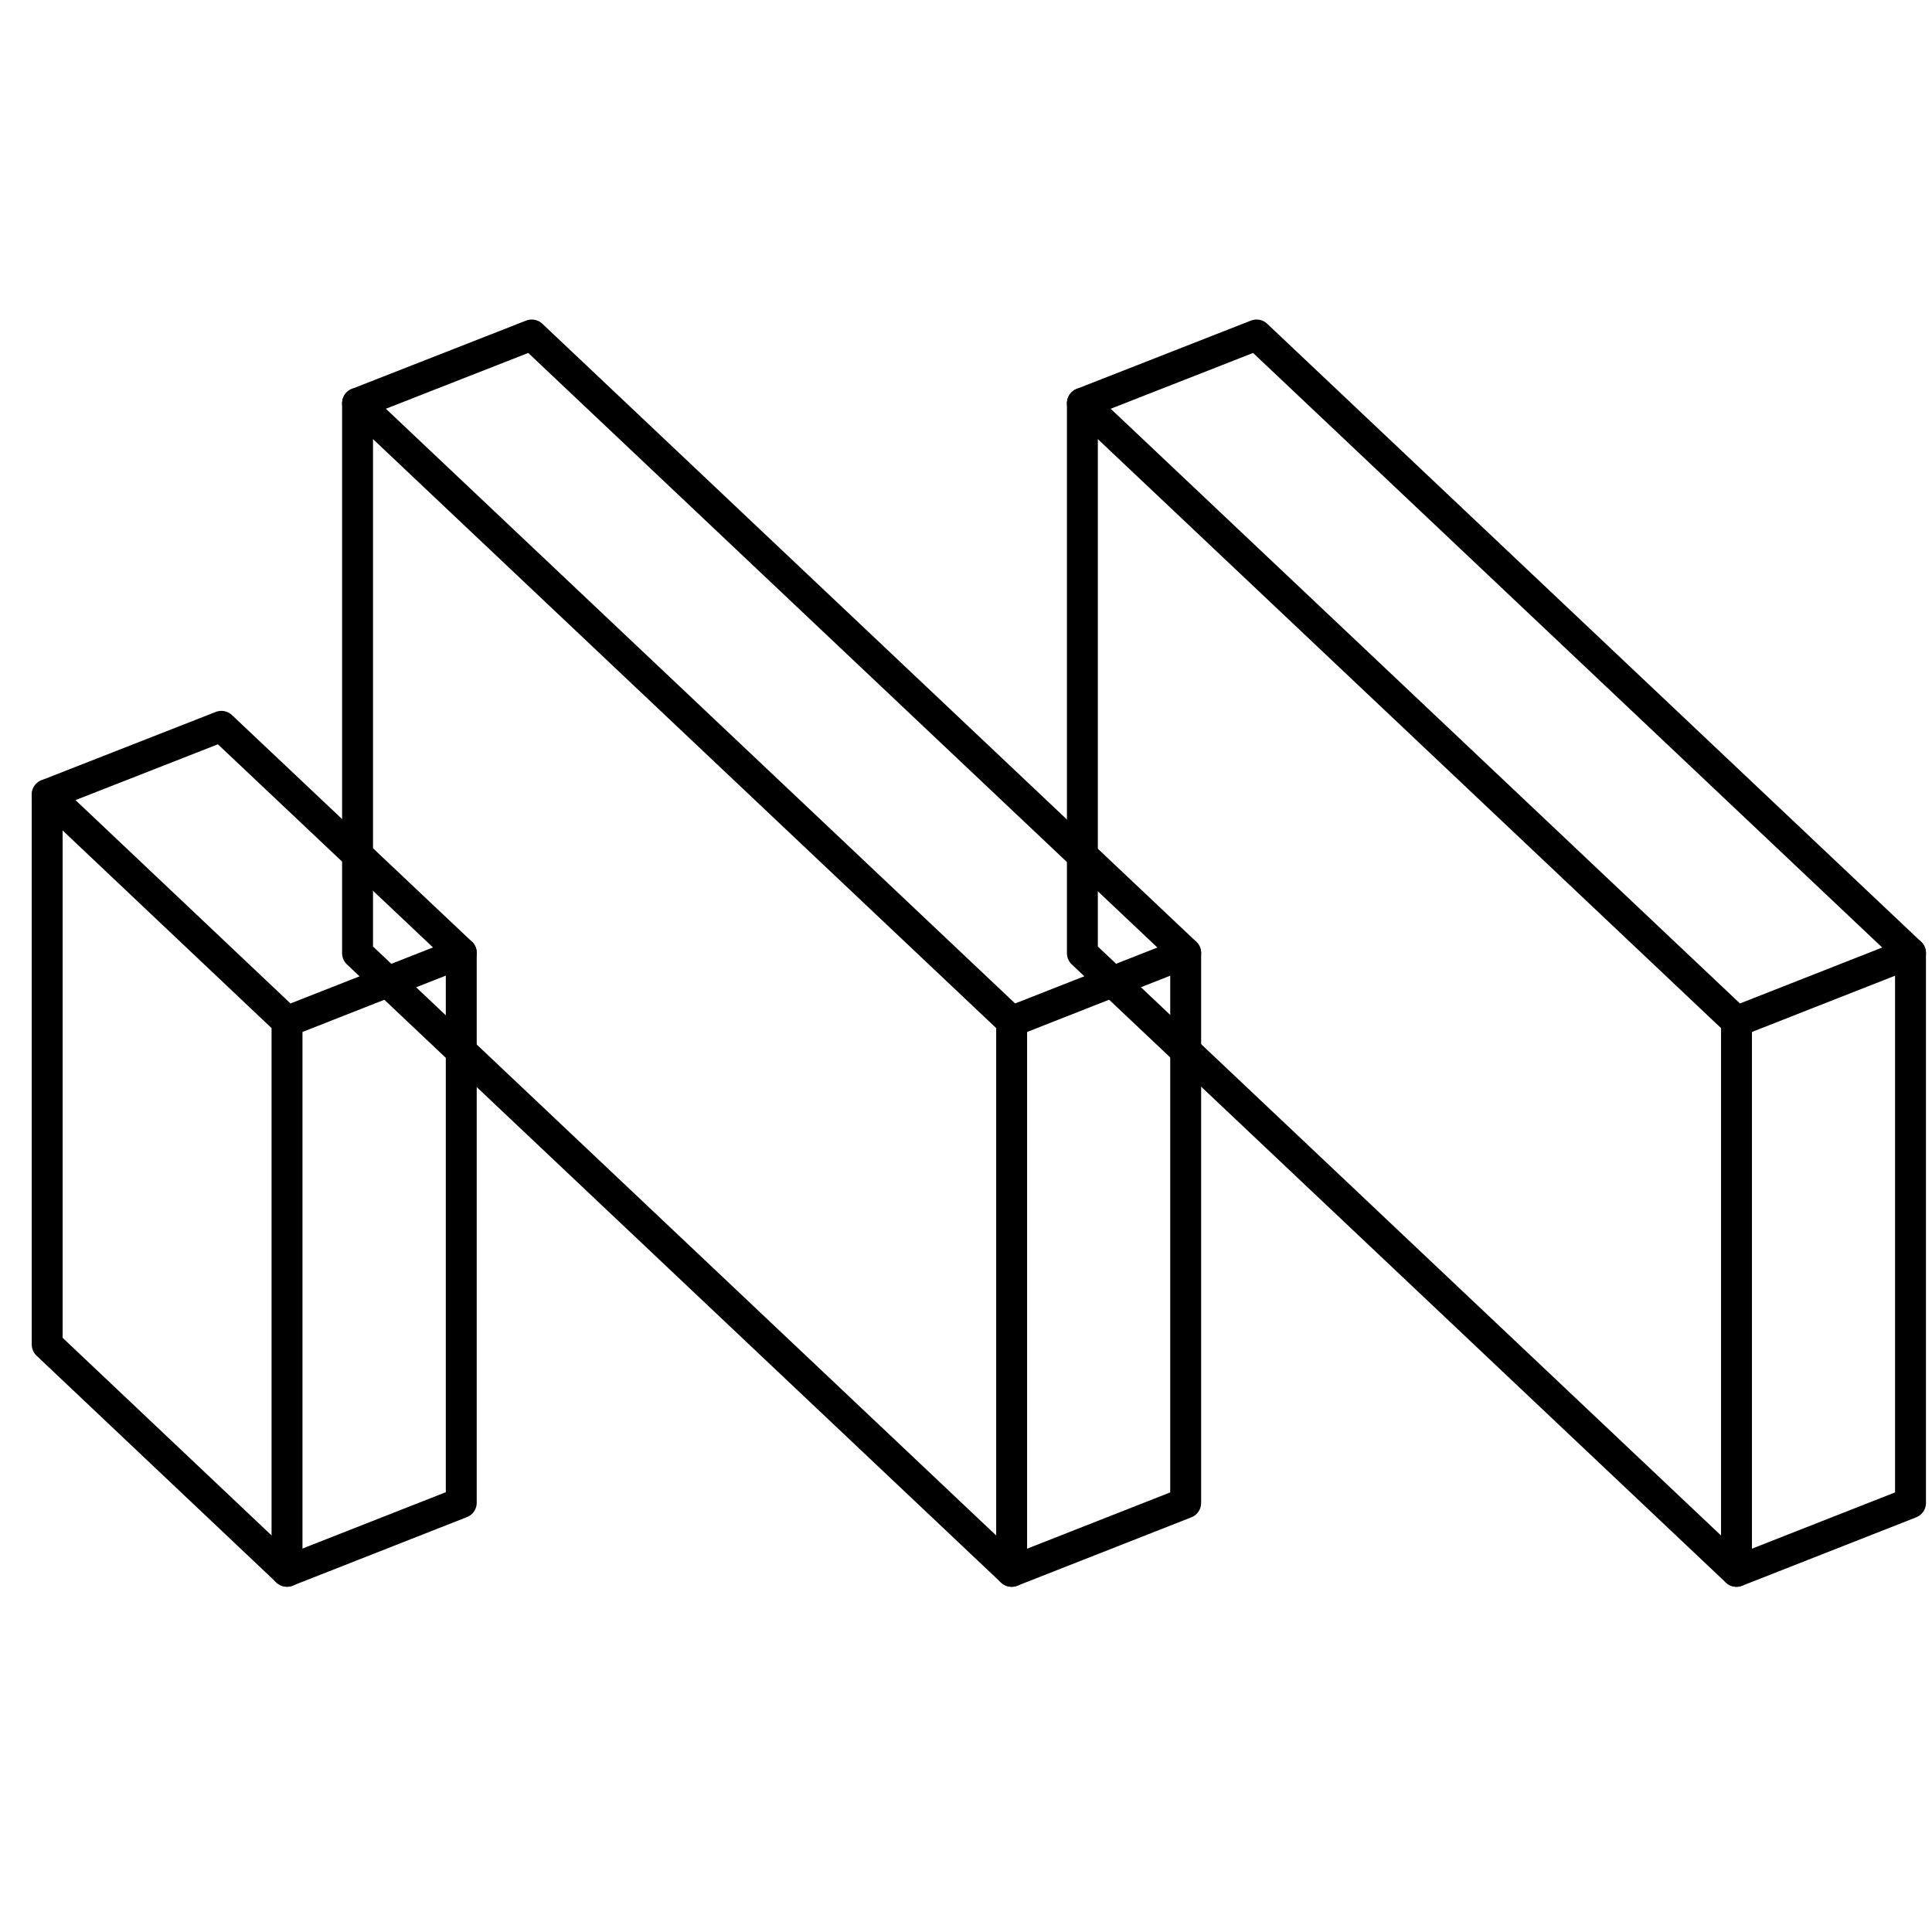
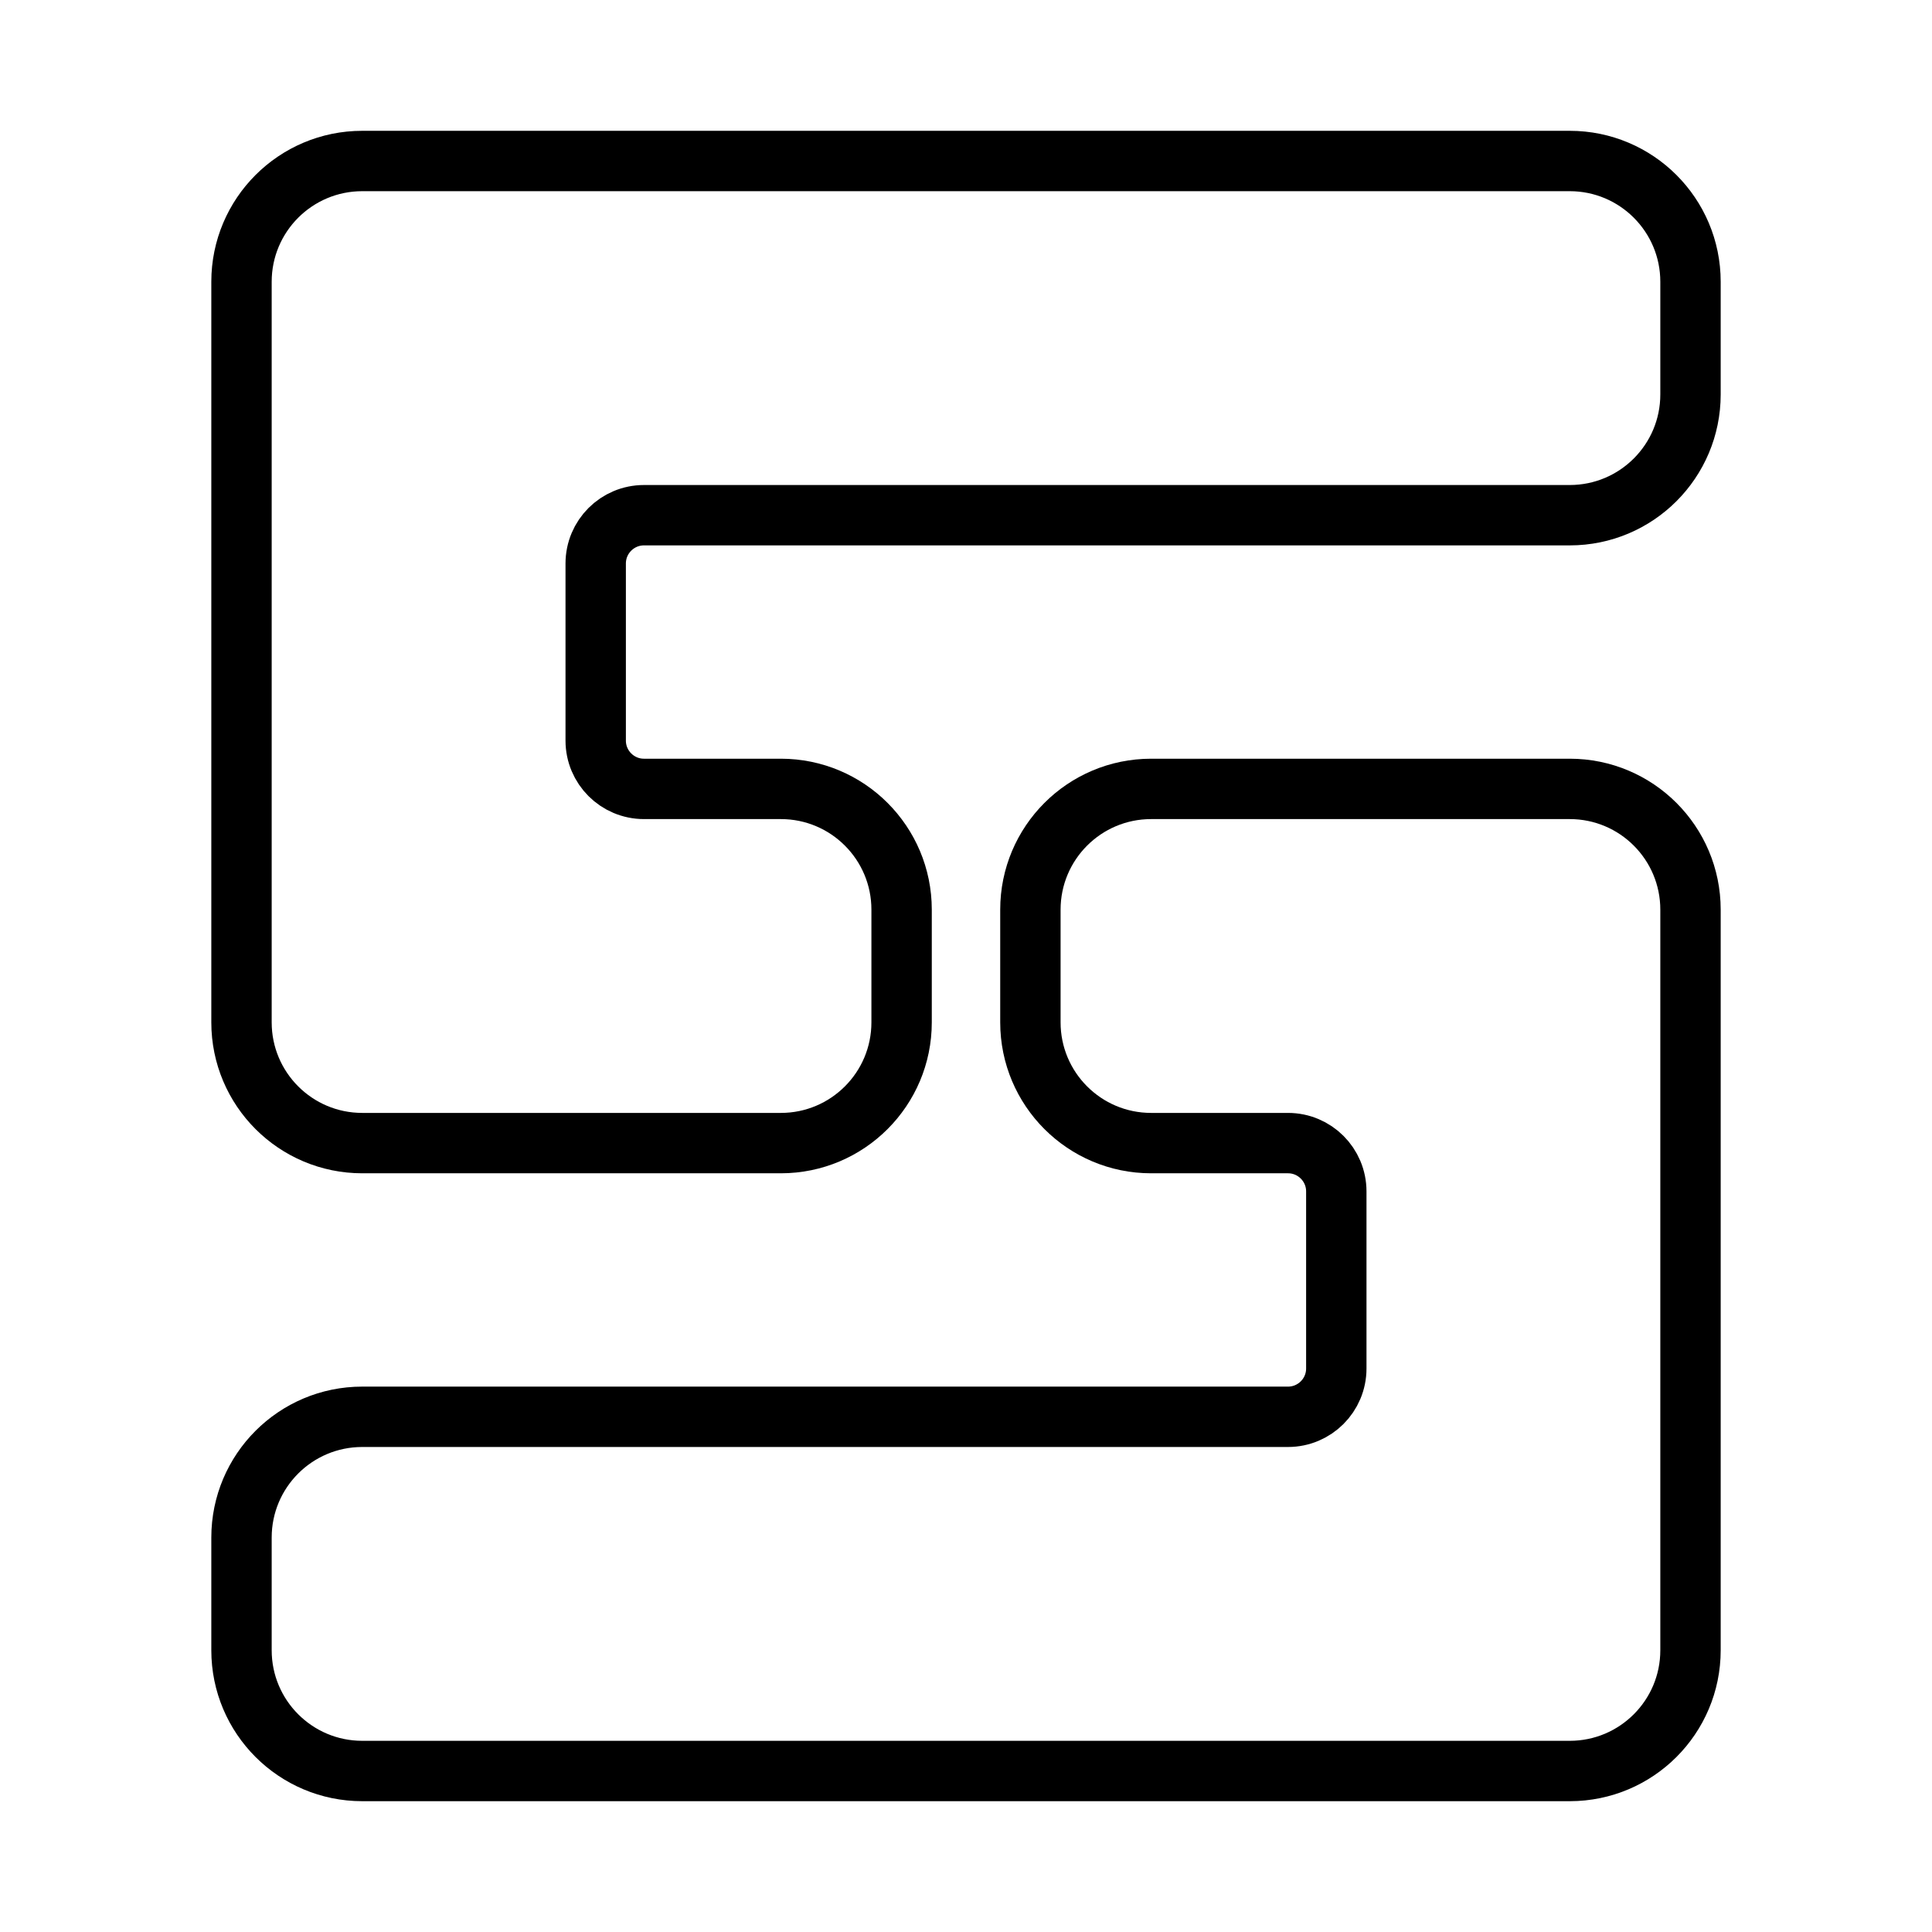
- <svg xmlns="http://www.w3.org/2000/svg" width="100%" height="100%" viewBox="-0.5 -3 37.5 37.5" fill="none" stroke="currentColor" stroke-width="0.6" stroke-linecap="round" stroke-linejoin="round">
-   <g>
-     <path d="m3.797 11.098-3.381 1.325v10.673l4.654 4.402 3.383-1.33v-10.673z" />
-     <path d="m0.417 12.424 4.654 4.402 3.383-1.33m-3.383 1.33v10.673" />
-   </g>
-   <g>
-     <path d="m9.821 3.502-3.381 1.325v10.674l12.696 11.999 3.378-1.328-0-10.674z" />
-     <path d="m6.44 4.827 12.696 11.999 3.378-1.328m-3.378 1.328v10.673" />
-   </g>
-   <g>
-     <path d="m23.89 3.502-3.381 1.325v10.674l12.696 11.999 3.378-1.328-0-10.674z" />
-     <path d="m20.509 4.827 12.696 11.999 3.378-1.328m-3.378 1.328v10.673" />
-   </g>
+ <svg xmlns="http://www.w3.org/2000/svg" width="100%" height="100%" viewBox="0 0 24 24" fill="none" stroke="currentColor" stroke-width="0.75" stroke-linejoin="round">
+   <path d="M3 3.5A1.5 1.5 0 0 1 4.5 2L19.5 2A1.5 1.5 0 0 1 21 3.5L21 4.9A1.5 1.5 0 0 1 19.5 6.4L8 6.4A0.6 0.6 0 0 0 7.4 7L7.4 9.2A0.6 0.6 0 0 0 8 9.8L9.7 9.8A1.5 1.5 0 0 1 11.2 11.3L11.2 12.7A1.5 1.5 0 0 1 9.7 14.2L4.5 14.2A1.5 1.5 0 0 1 3 12.7Z" />
+   <path d="M21 20.5A1.5 1.5 0 0 1 19.5 22L4.5 22A1.5 1.5 0 0 1 3 20.5L3 19.1A1.5 1.5 0 0 1 4.5 17.6L16 17.6A0.6 0.6 0 0 0 16.6 17L16.6 14.8A0.6 0.6 0 0 0 16 14.2L14.3 14.2A1.5 1.5 0 0 1 12.8 12.7L12.8 11.3A1.5 1.5 0 0 1 14.3 9.8L19.5 9.8A1.5 1.5 0 0 1 21 11.3Z" />
</svg>
